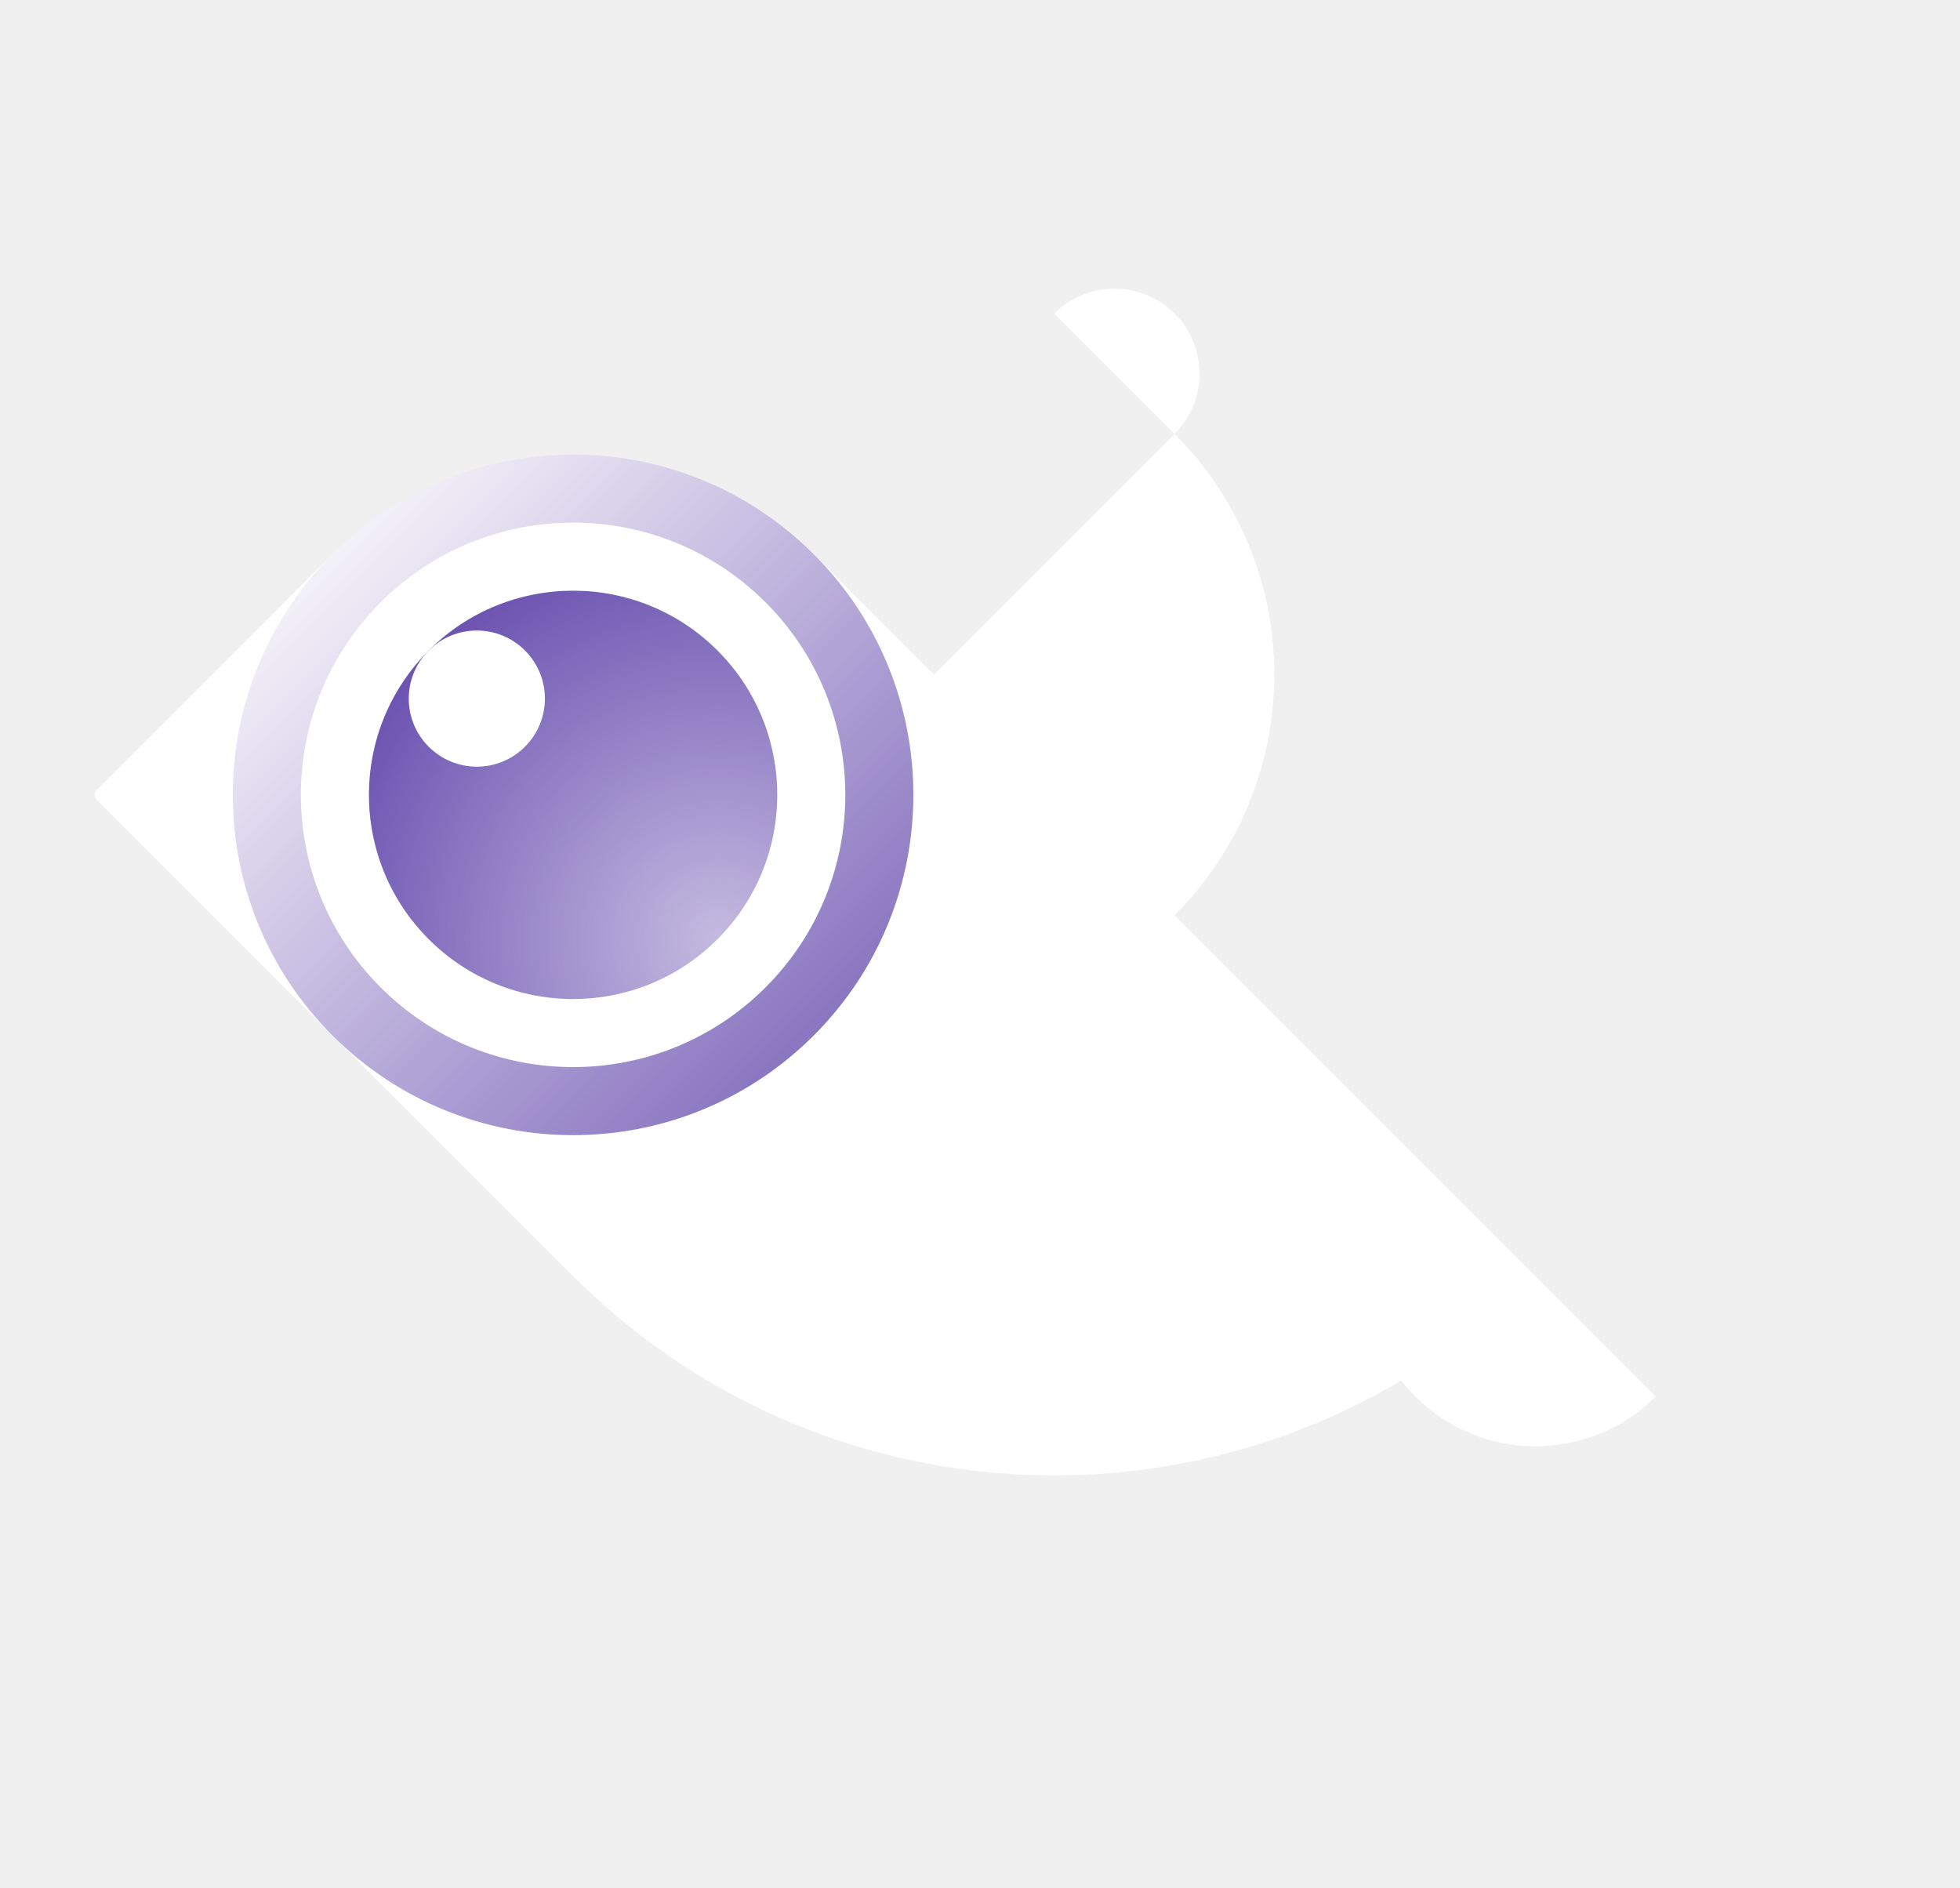
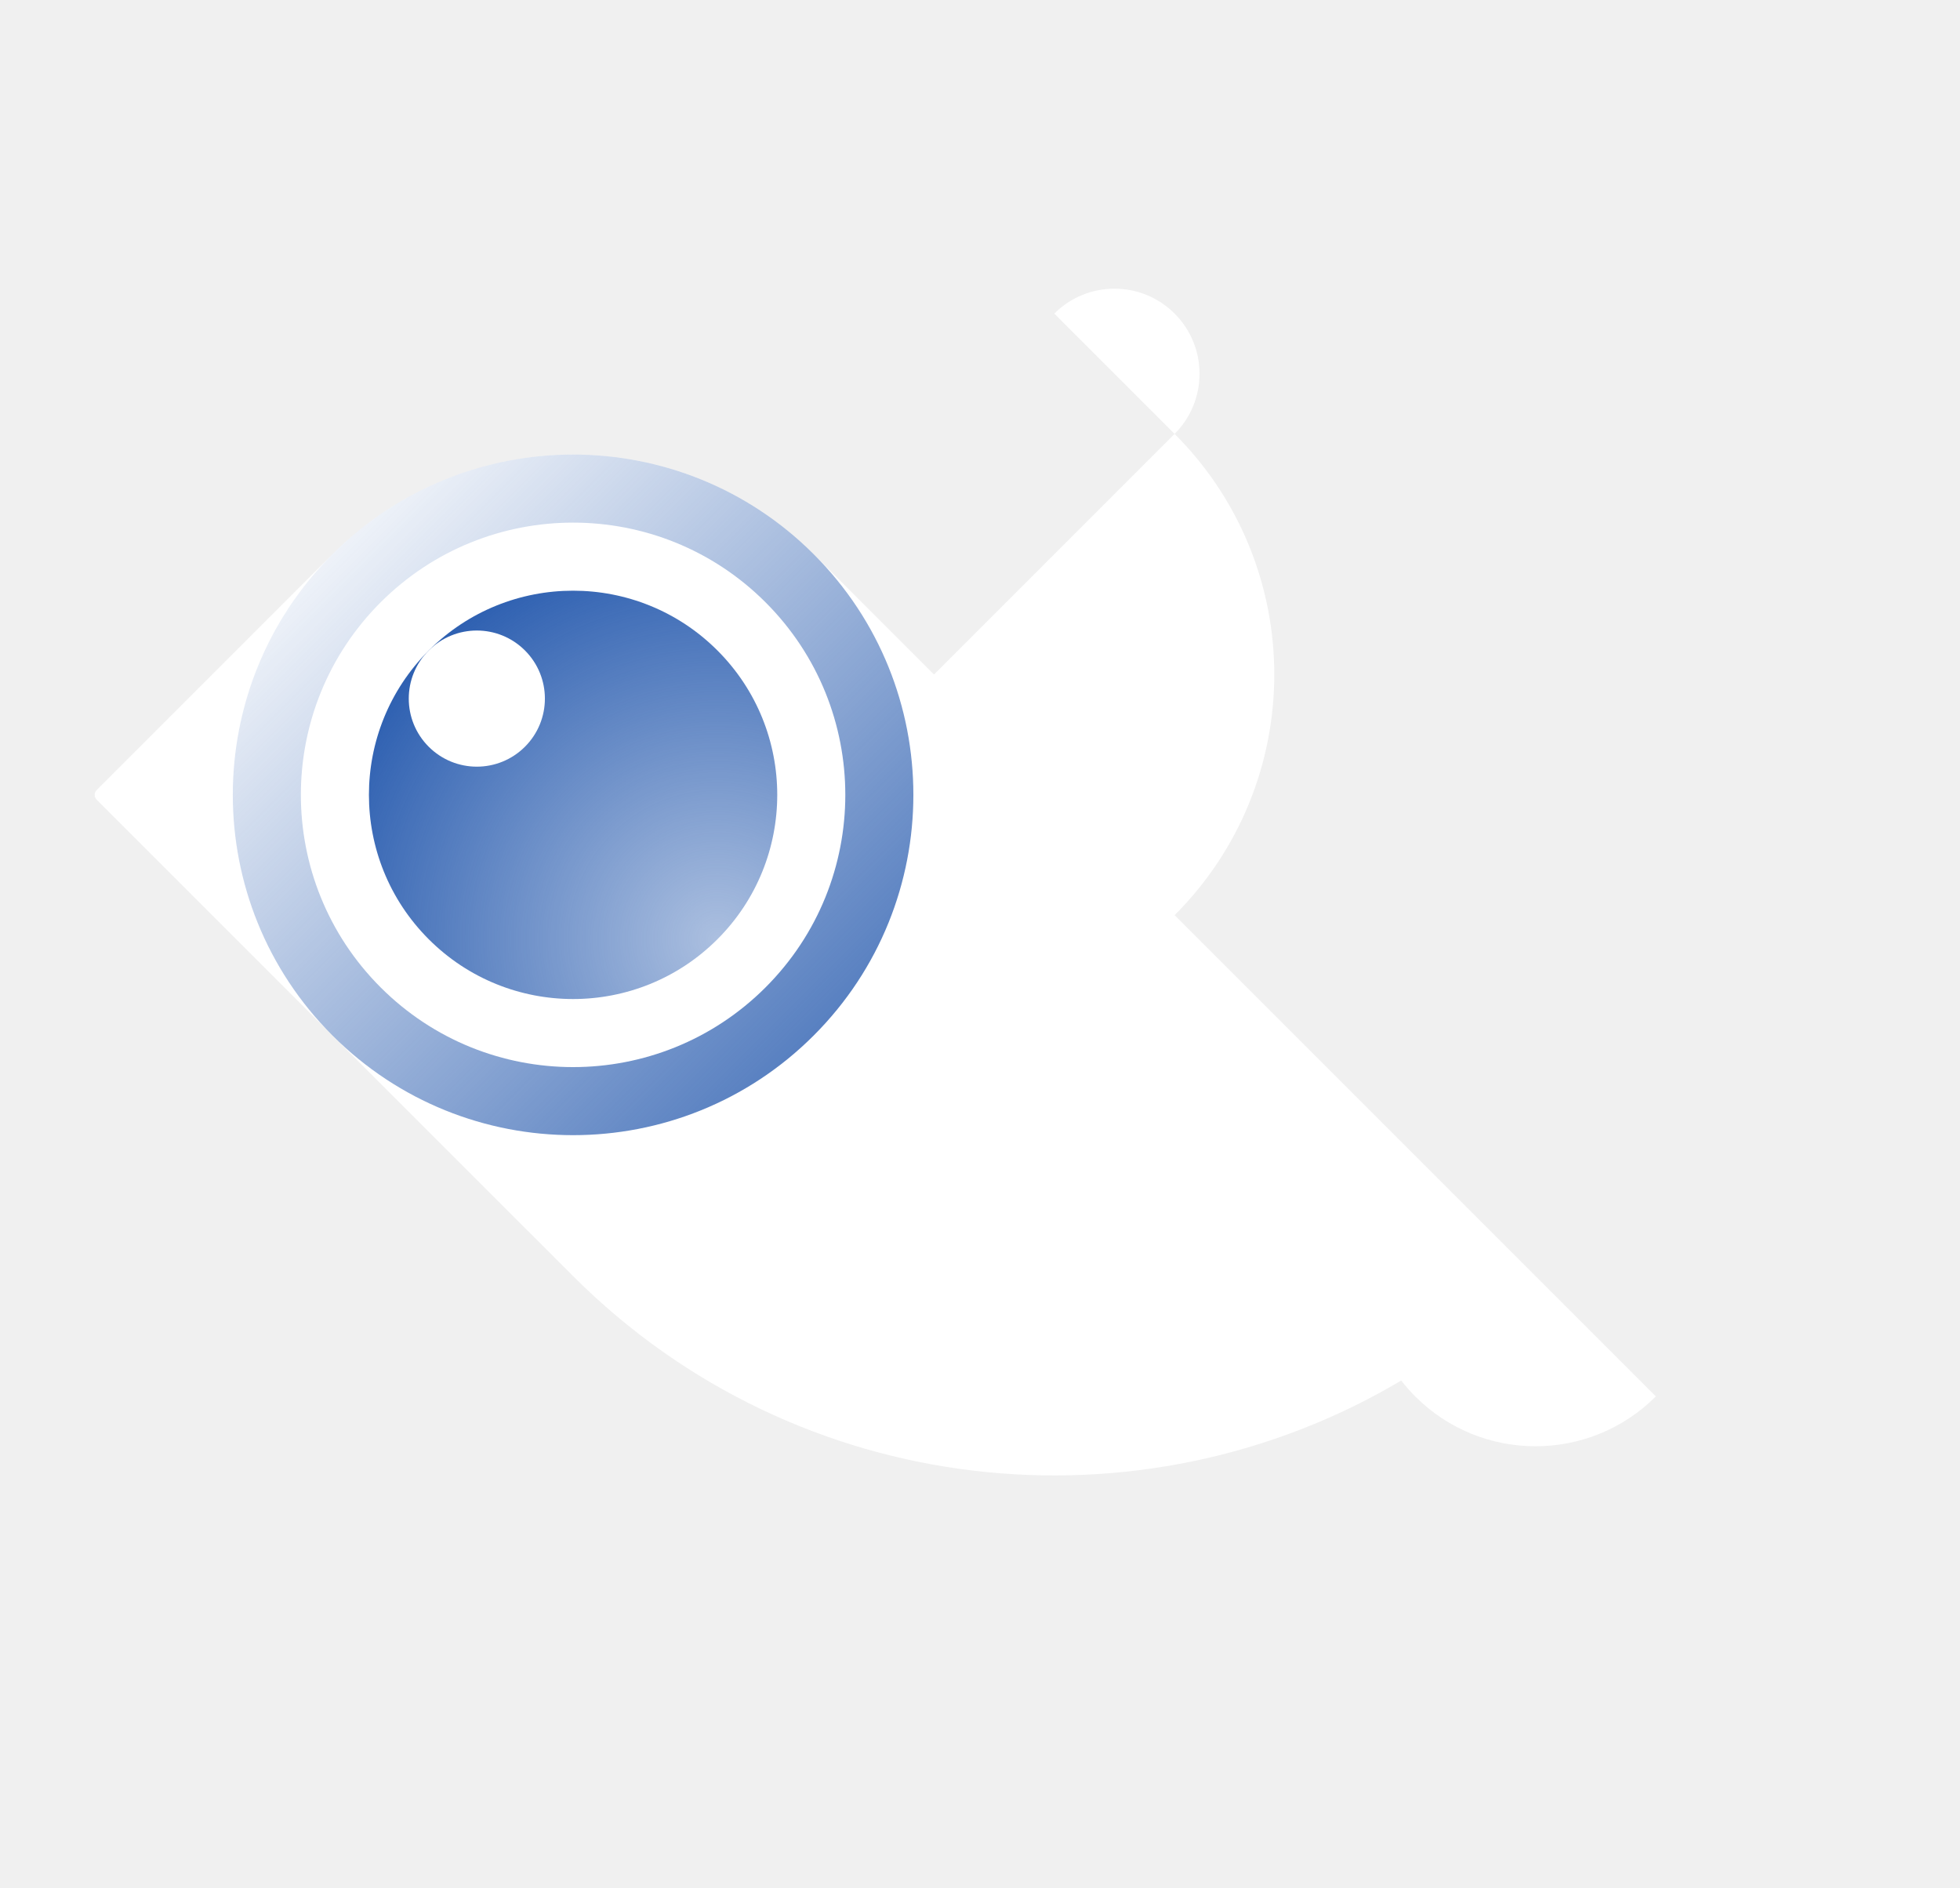
<svg xmlns="http://www.w3.org/2000/svg" width="135px" height="130px" viewBox="0 0 135 130" version="1.1">
  <defs>
    <linearGradient x1="-1.78957223e-14%" y1="50%" x2="100%" y2="50%" id="linearGradient-1">
-       <stop stop-color="#6C53B1" stop-opacity="0.08" offset="0%" />
-       <stop stop-color="#6C53B1" stop-opacity="0.8" offset="100%" />
+       <stop stop-color="#2e60b1" stop-opacity="0.08" offset="0%" />
+       <stop stop-color="#2e60b1" stop-opacity="0.8" offset="100%" />
    </linearGradient>
    <radialGradient cx="100%" cy="50%" fx="100%" fy="50%" r="100%" id="radialGradient-2">
-       <stop stop-color="#6C53B1" stop-opacity="0.4" offset="0%" />
-       <stop stop-color="#6C53B1" offset="100%" />
+       <stop stop-color="#2e60b1" stop-opacity="0.4" offset="0%" />
+       <stop stop-color="#2e60b1" offset="100%" />
    </radialGradient>
  </defs>
  <g id="页面-1" stroke="none" stroke-width="1" fill="none" fill-rule="evenodd">
    <g id="nightingale" transform="translate(-255, 0.881904)">
      <g transform="translate(255, 0)">
        <rect id="蒙版" x="0" y="0.118" width="120" height="120" />
        <g transform="translate(70.54688, 64.21966) rotate(45) translate(-70.54688, -64.21966) translate(17.8125, 26.13372)">
          <path d="M105.469,29.297 C105.469,35.769 100.222,41.016 93.75,41.016 C93.257,41.016 92.771,40.985 92.294,40.926 C87.123,61.189 68.749,76.172 46.875,76.172 L46.875,76.172 L0.469,76.172 C0.21,76.172 -7.43709552e-14,75.962 -7.4307547e-14,75.703 L-7.4307547e-14,75.703 L-7.29011167e-14,52.734 C-6.97307085e-14,39.79 10.493,29.297 23.438,29.297 L23.438,29.297 Z" id="形状结合" fill="#FFFFFF" />
          <path d="M46.875,41.016 C59.819,41.016 70.312,30.522 70.312,17.578 C61.582,17.578 38.145,17.578 23.438,17.578 C23.438,30.522 33.931,41.016 46.875,41.016 Z" id="椭圆形" fill="#FFFFFF" transform="translate(46.875, 29.29688) scale(-1, -1) rotate(90) translate(-46.875, -29.29688) " />
          <path d="M29.297,5.859 C32.533,5.859 35.156,3.236 35.156,-1.46876771e-14 C32.974,-1.46876771e-14 27.114,-1.46876771e-14 23.438,-1.46876771e-14 C23.438,3.236 26.061,5.859 29.297,5.859 Z" id="椭圆形" fill="#FFFFFF" transform="translate(29.29688, 2.929687) rotate(180) translate(-29.29688, -2.929687) " />
          <g id="eye" transform="translate(0, 29.29688)">
            <circle id="椭圆形" fill="url(#linearGradient-1)" cx="23.438" cy="23.438" r="23.438" />
            <circle id="椭圆形" fill="#FFFFFF" cx="23.438" cy="23.438" r="18.75" />
            <circle id="椭圆形" fill="url(#radialGradient-2)" cx="23.438" cy="23.438" r="14.062" />
            <circle id="椭圆形" fill="#FFFFFF" cx="14.062" cy="23.438" r="4.688" />
          </g>
        </g>
      </g>
    </g>
  </g>
</svg>
